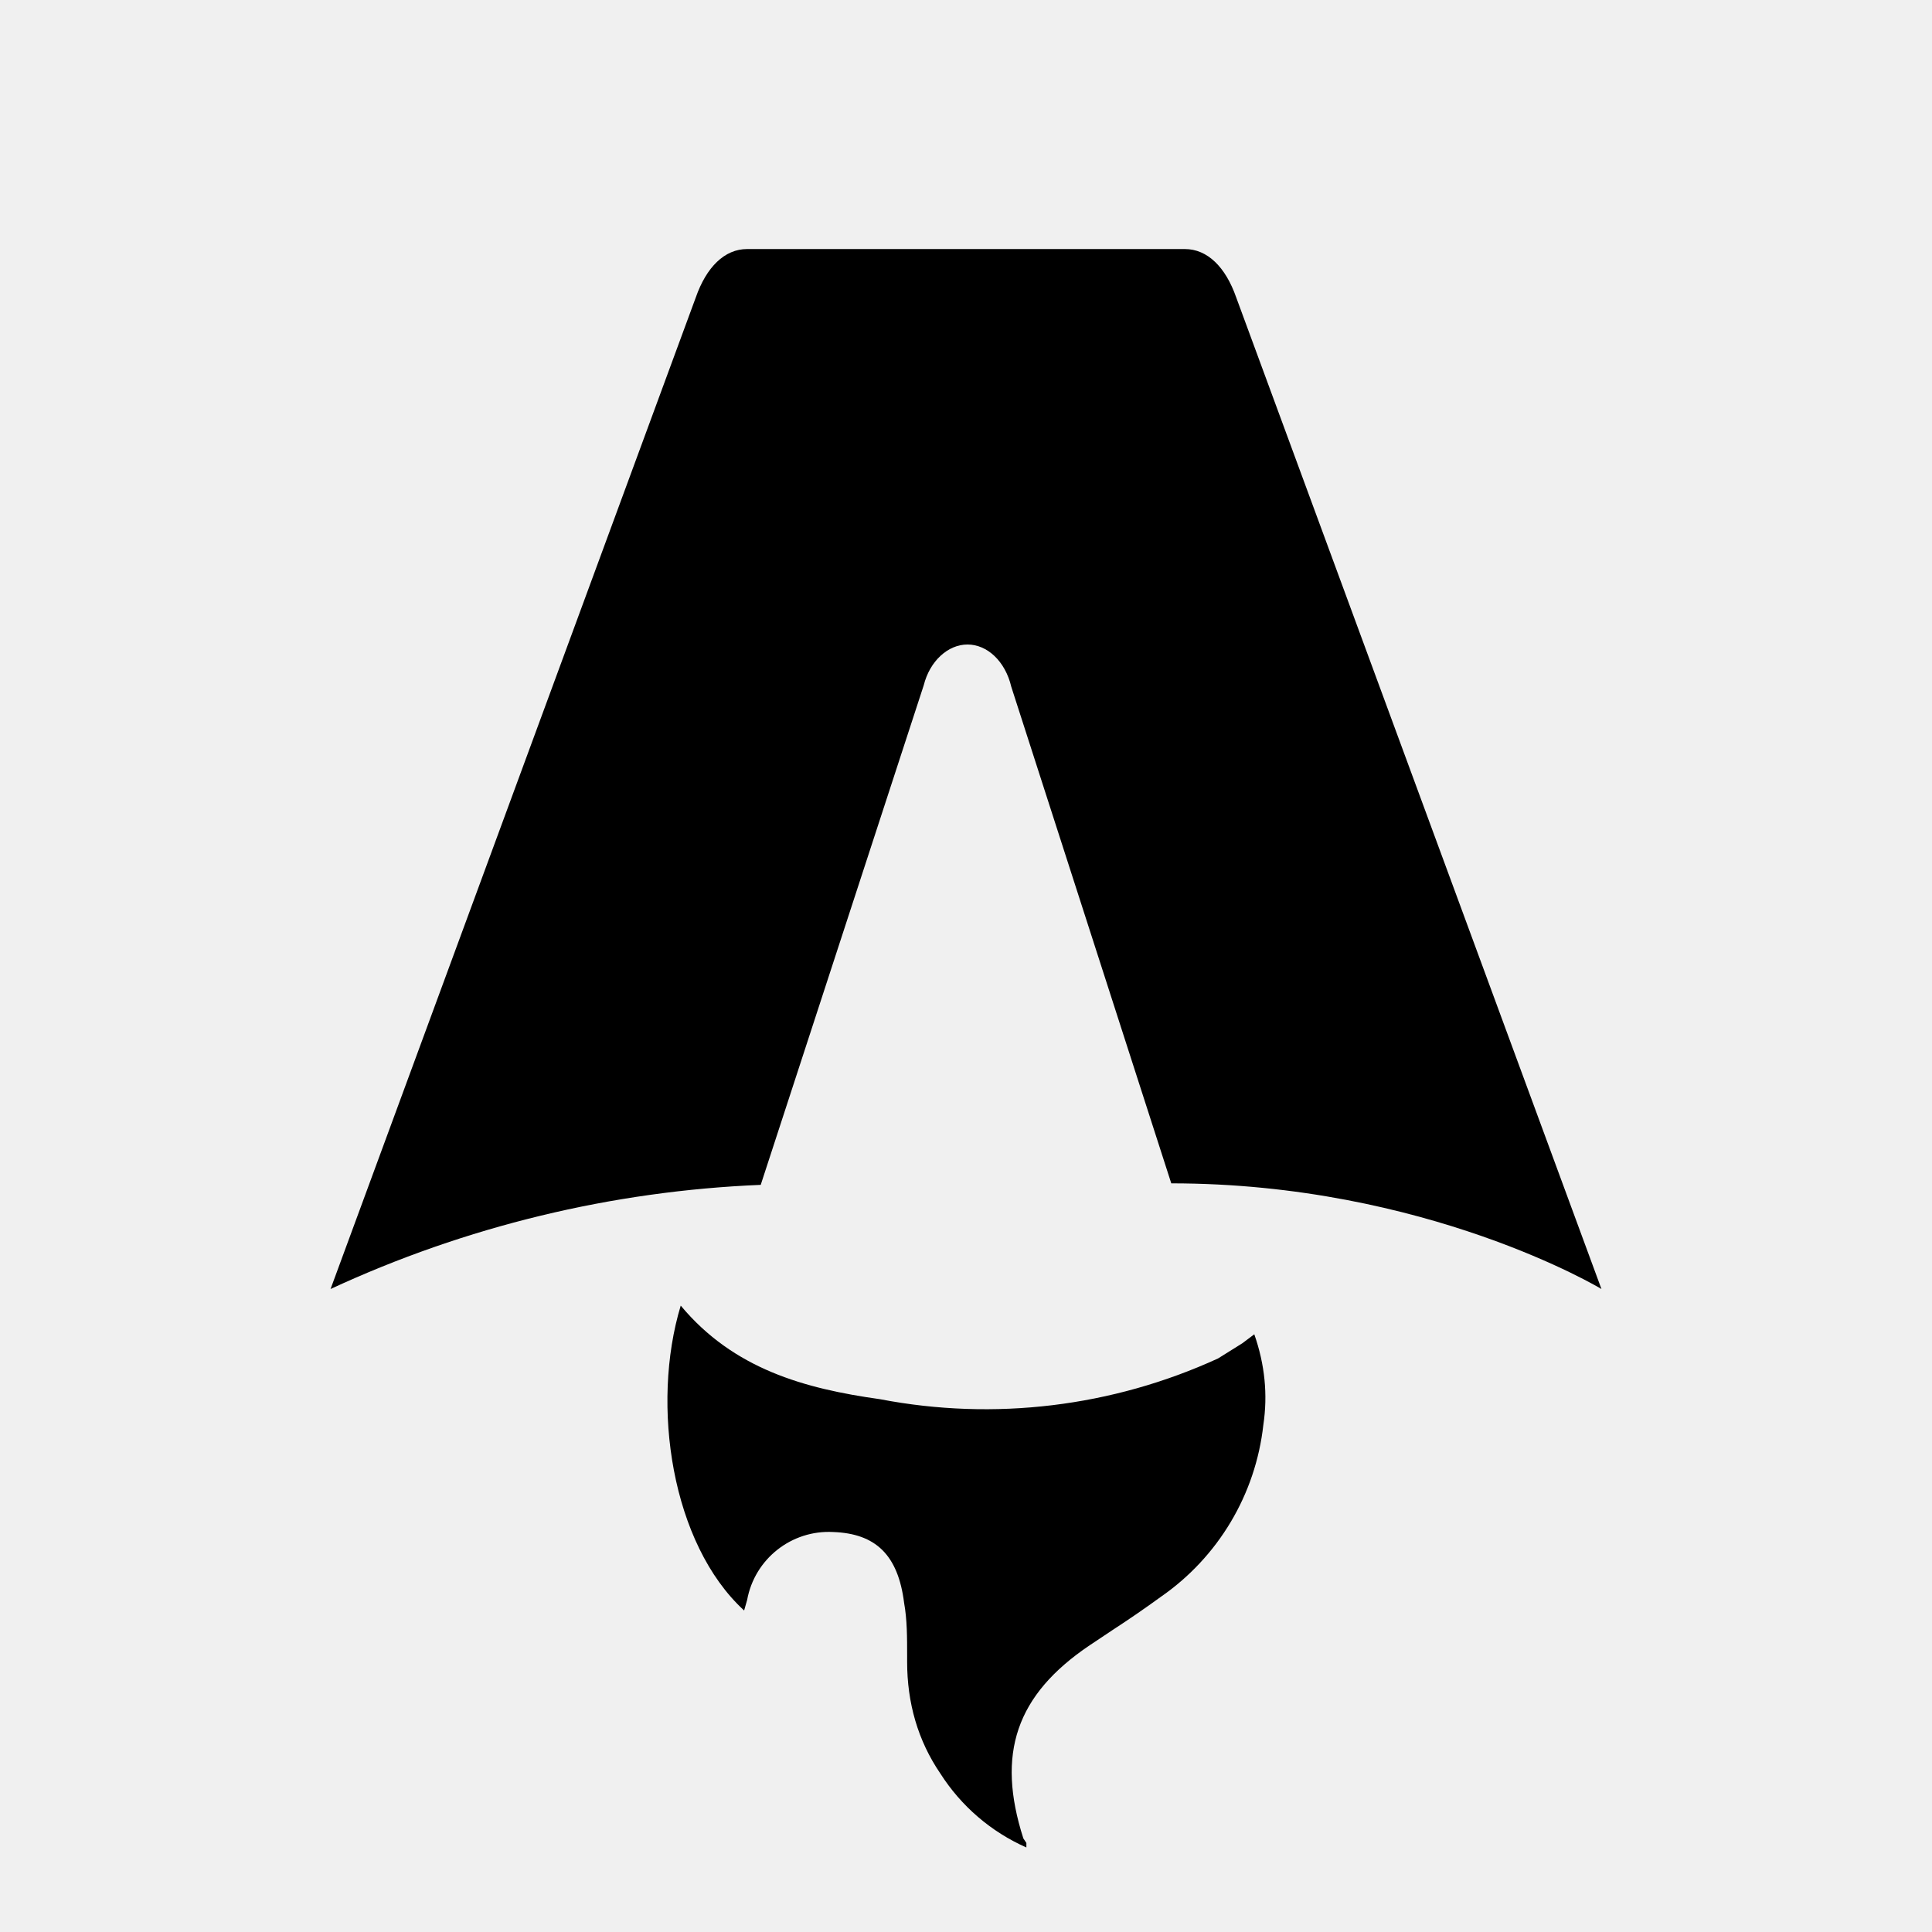
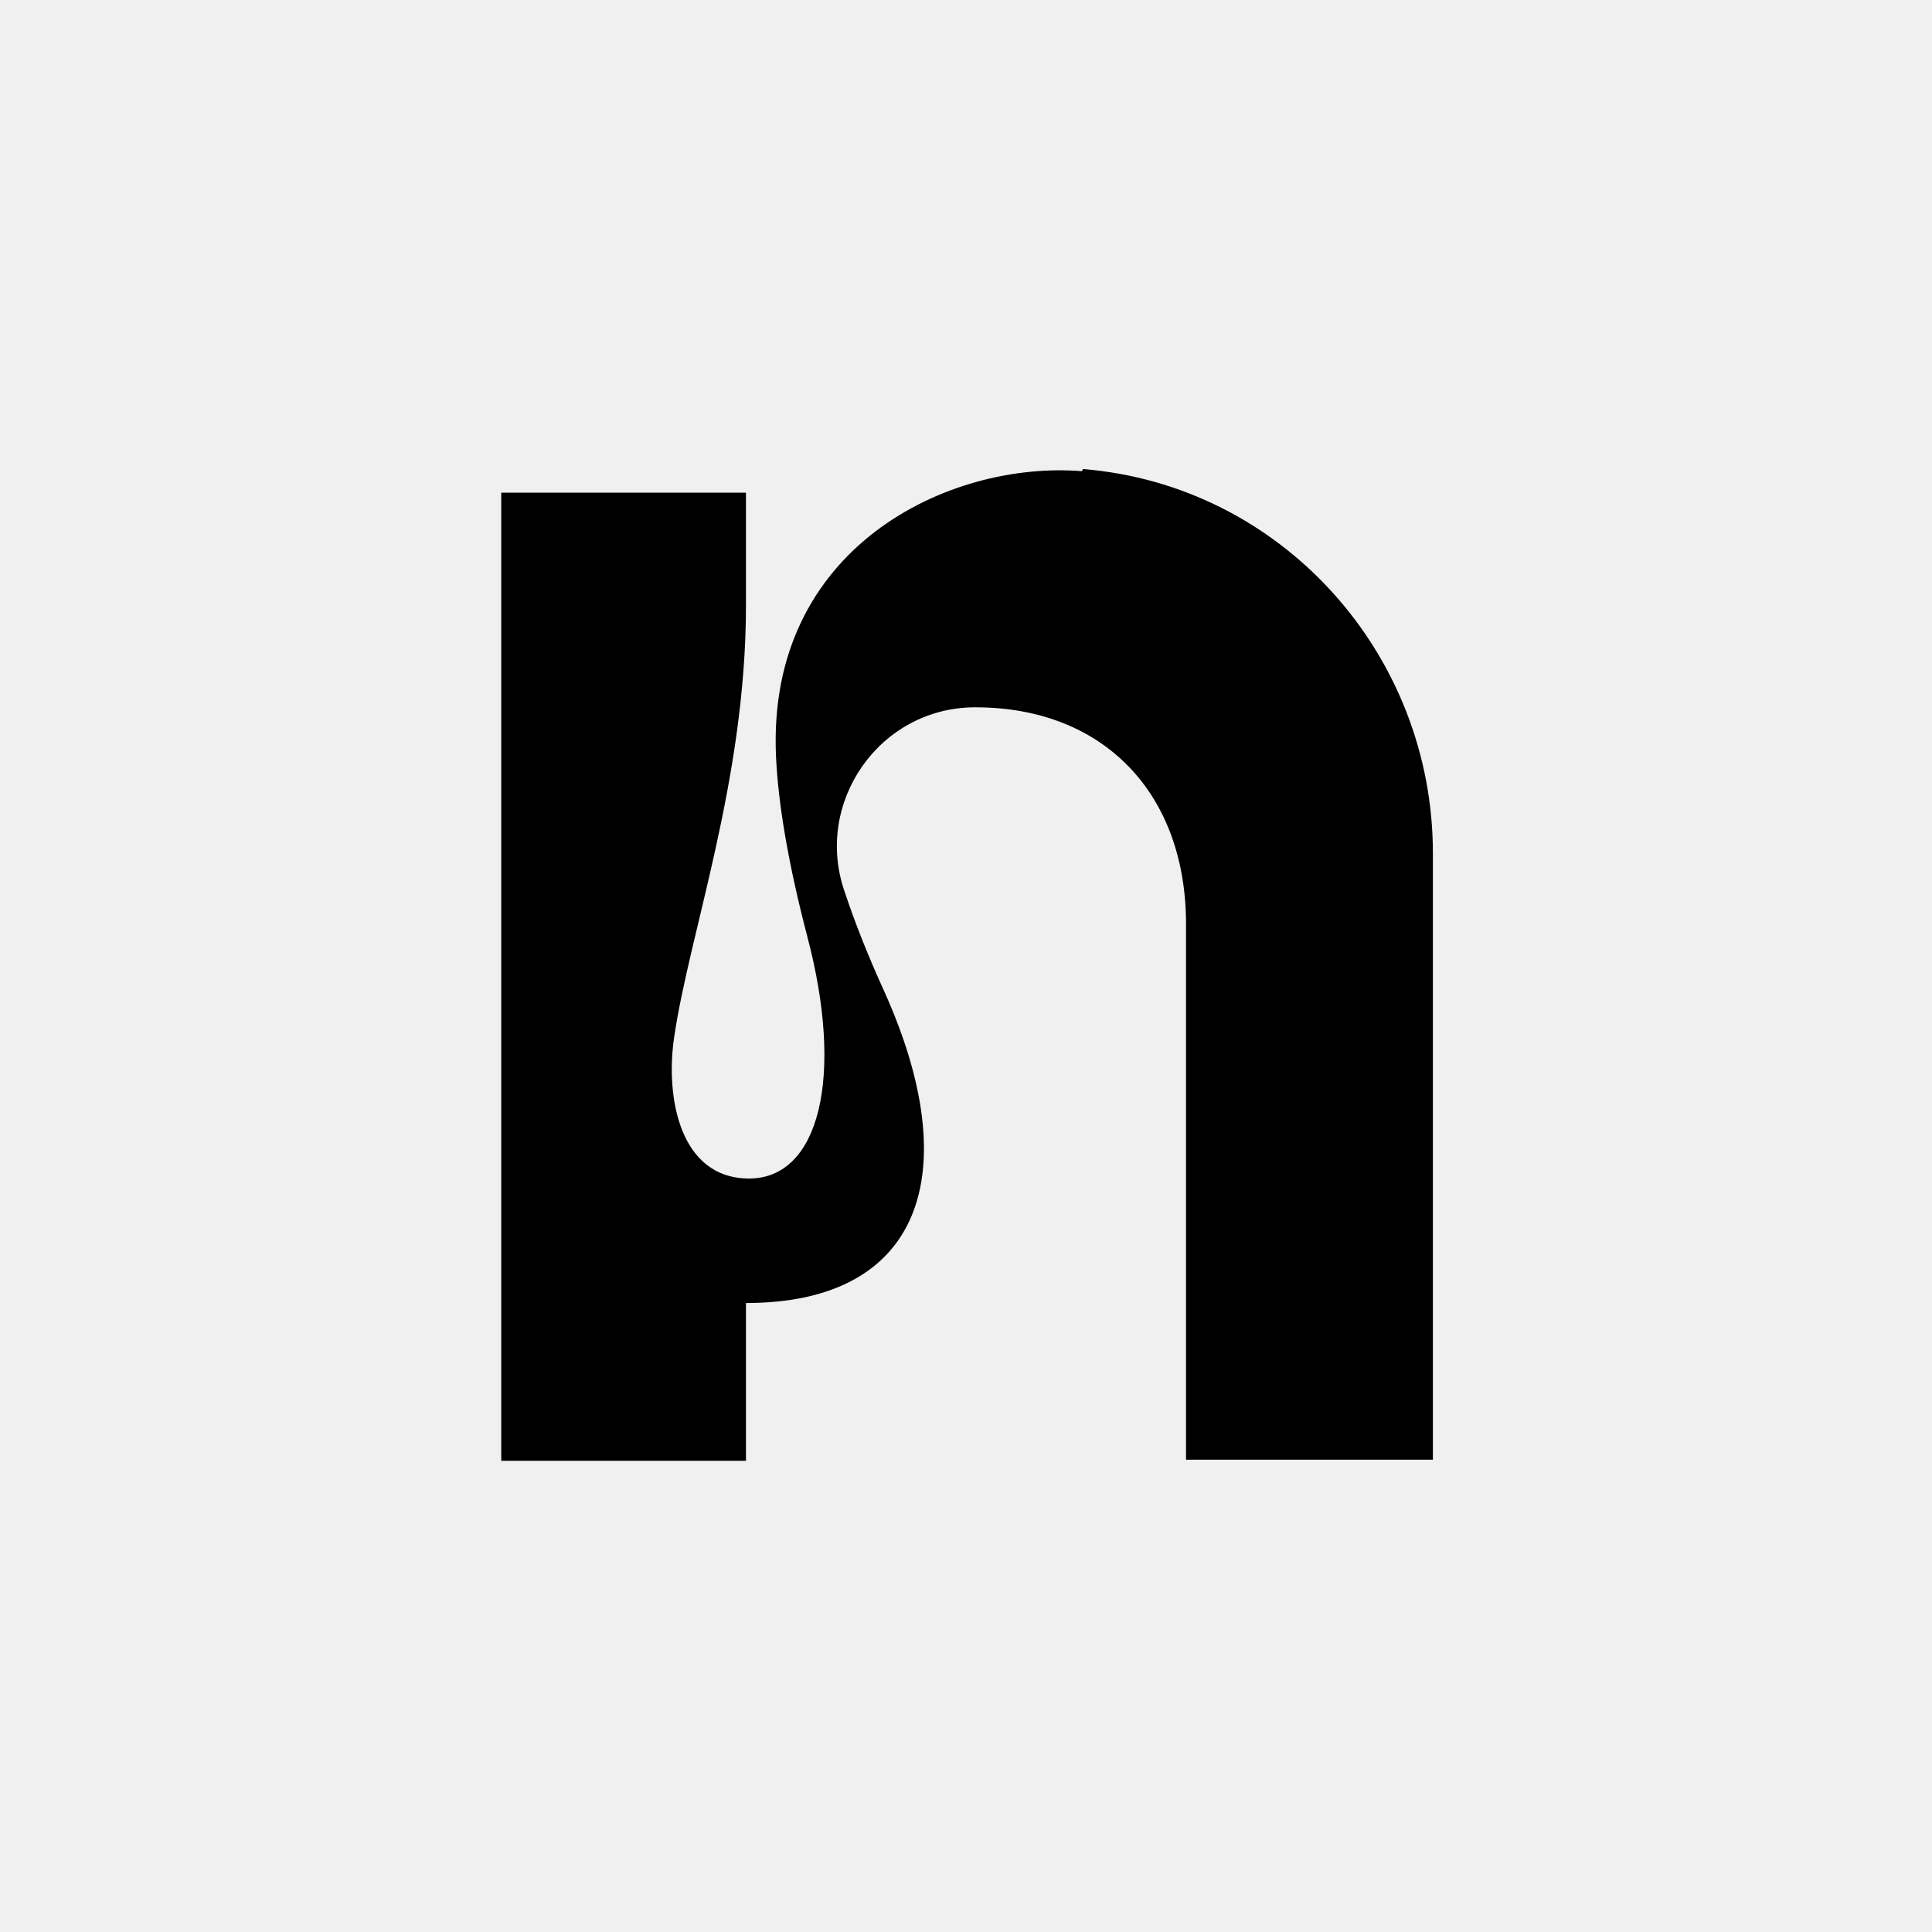
- <svg xmlns="http://www.w3.org/2000/svg" fill="none" viewBox="0 0 128 128">
-   <path d="M50.4 78.5a75.1 75.1 0 0 0-28.5 6.9l24.2-65.7c.7-2 1.9-3.2 3.4-3.2h29c1.5 0 2.7 1.2 3.4 3.2l24.2 65.7s-11.6-7-28.5-7L67 45.5c-.4-1.7-1.6-2.8-2.9-2.8-1.3 0-2.5 1.1-2.9 2.7L50.4 78.5Zm-1.1 28.2Zm-4.2-20.2c-2 6.6-.6 15.8 4.2 20.2a17.5 17.5 0 0 1 .2-.7 5.5 5.5 0 0 1 5.7-4.5c2.8.1 4.3 1.5 4.7 4.7.2 1.1.2 2.3.2 3.5v.4c0 2.7.7 5.2 2.2 7.4a13 13 0 0 0 5.7 4.9v-.3l-.2-.3c-1.8-5.6-.5-9.5 4.4-12.8l1.5-1a73 73 0 0 0 3.2-2.2 16 16 0 0 0 6.8-11.4c.3-2 .1-4-.6-6l-.8.6-1.6 1a37 37 0 0 1-22.4 2.7c-5-.7-9.7-2-13.2-6.2Z" />
+ <svg xmlns="http://www.w3.org/2000/svg" id="Layer_1" version="1.1" viewBox="0 0 180 180">
  <style>
-         path { fill: #000; }
-         @media (prefers-color-scheme: dark) {
-             path { fill: #FFF; }
-         }
-     </style>
+     path { fill: #000; }
+     @media (prefers-color-scheme: dark) {
+       path { fill: #fff; }
+     }
+   </style>
+   <path id="Path_5" d="M100.8,43.9c-12.4-1-29.4,7.1-28.5,26.6.2,4.3,1.1,9.8,2.9,16.7,3.5,13.2,1.1,22.6-5.4,22.6s-7.8-7.6-7-13.1c1.4-9.7,6.7-24,6.7-40.3v-10.5h-22.8v90.2h22.8v-14.7c16.4,0,20.5-12.1,12.9-29-1.6-3.5-2.8-6.6-3.7-9.3-2.9-8.3,3.2-17.1,12-17.2h.2c11.9,0,19.6,8,19.6,20.2v49.9h23v-56.5c0-18.6-14.1-34.3-32.6-35.8" />
</svg>
